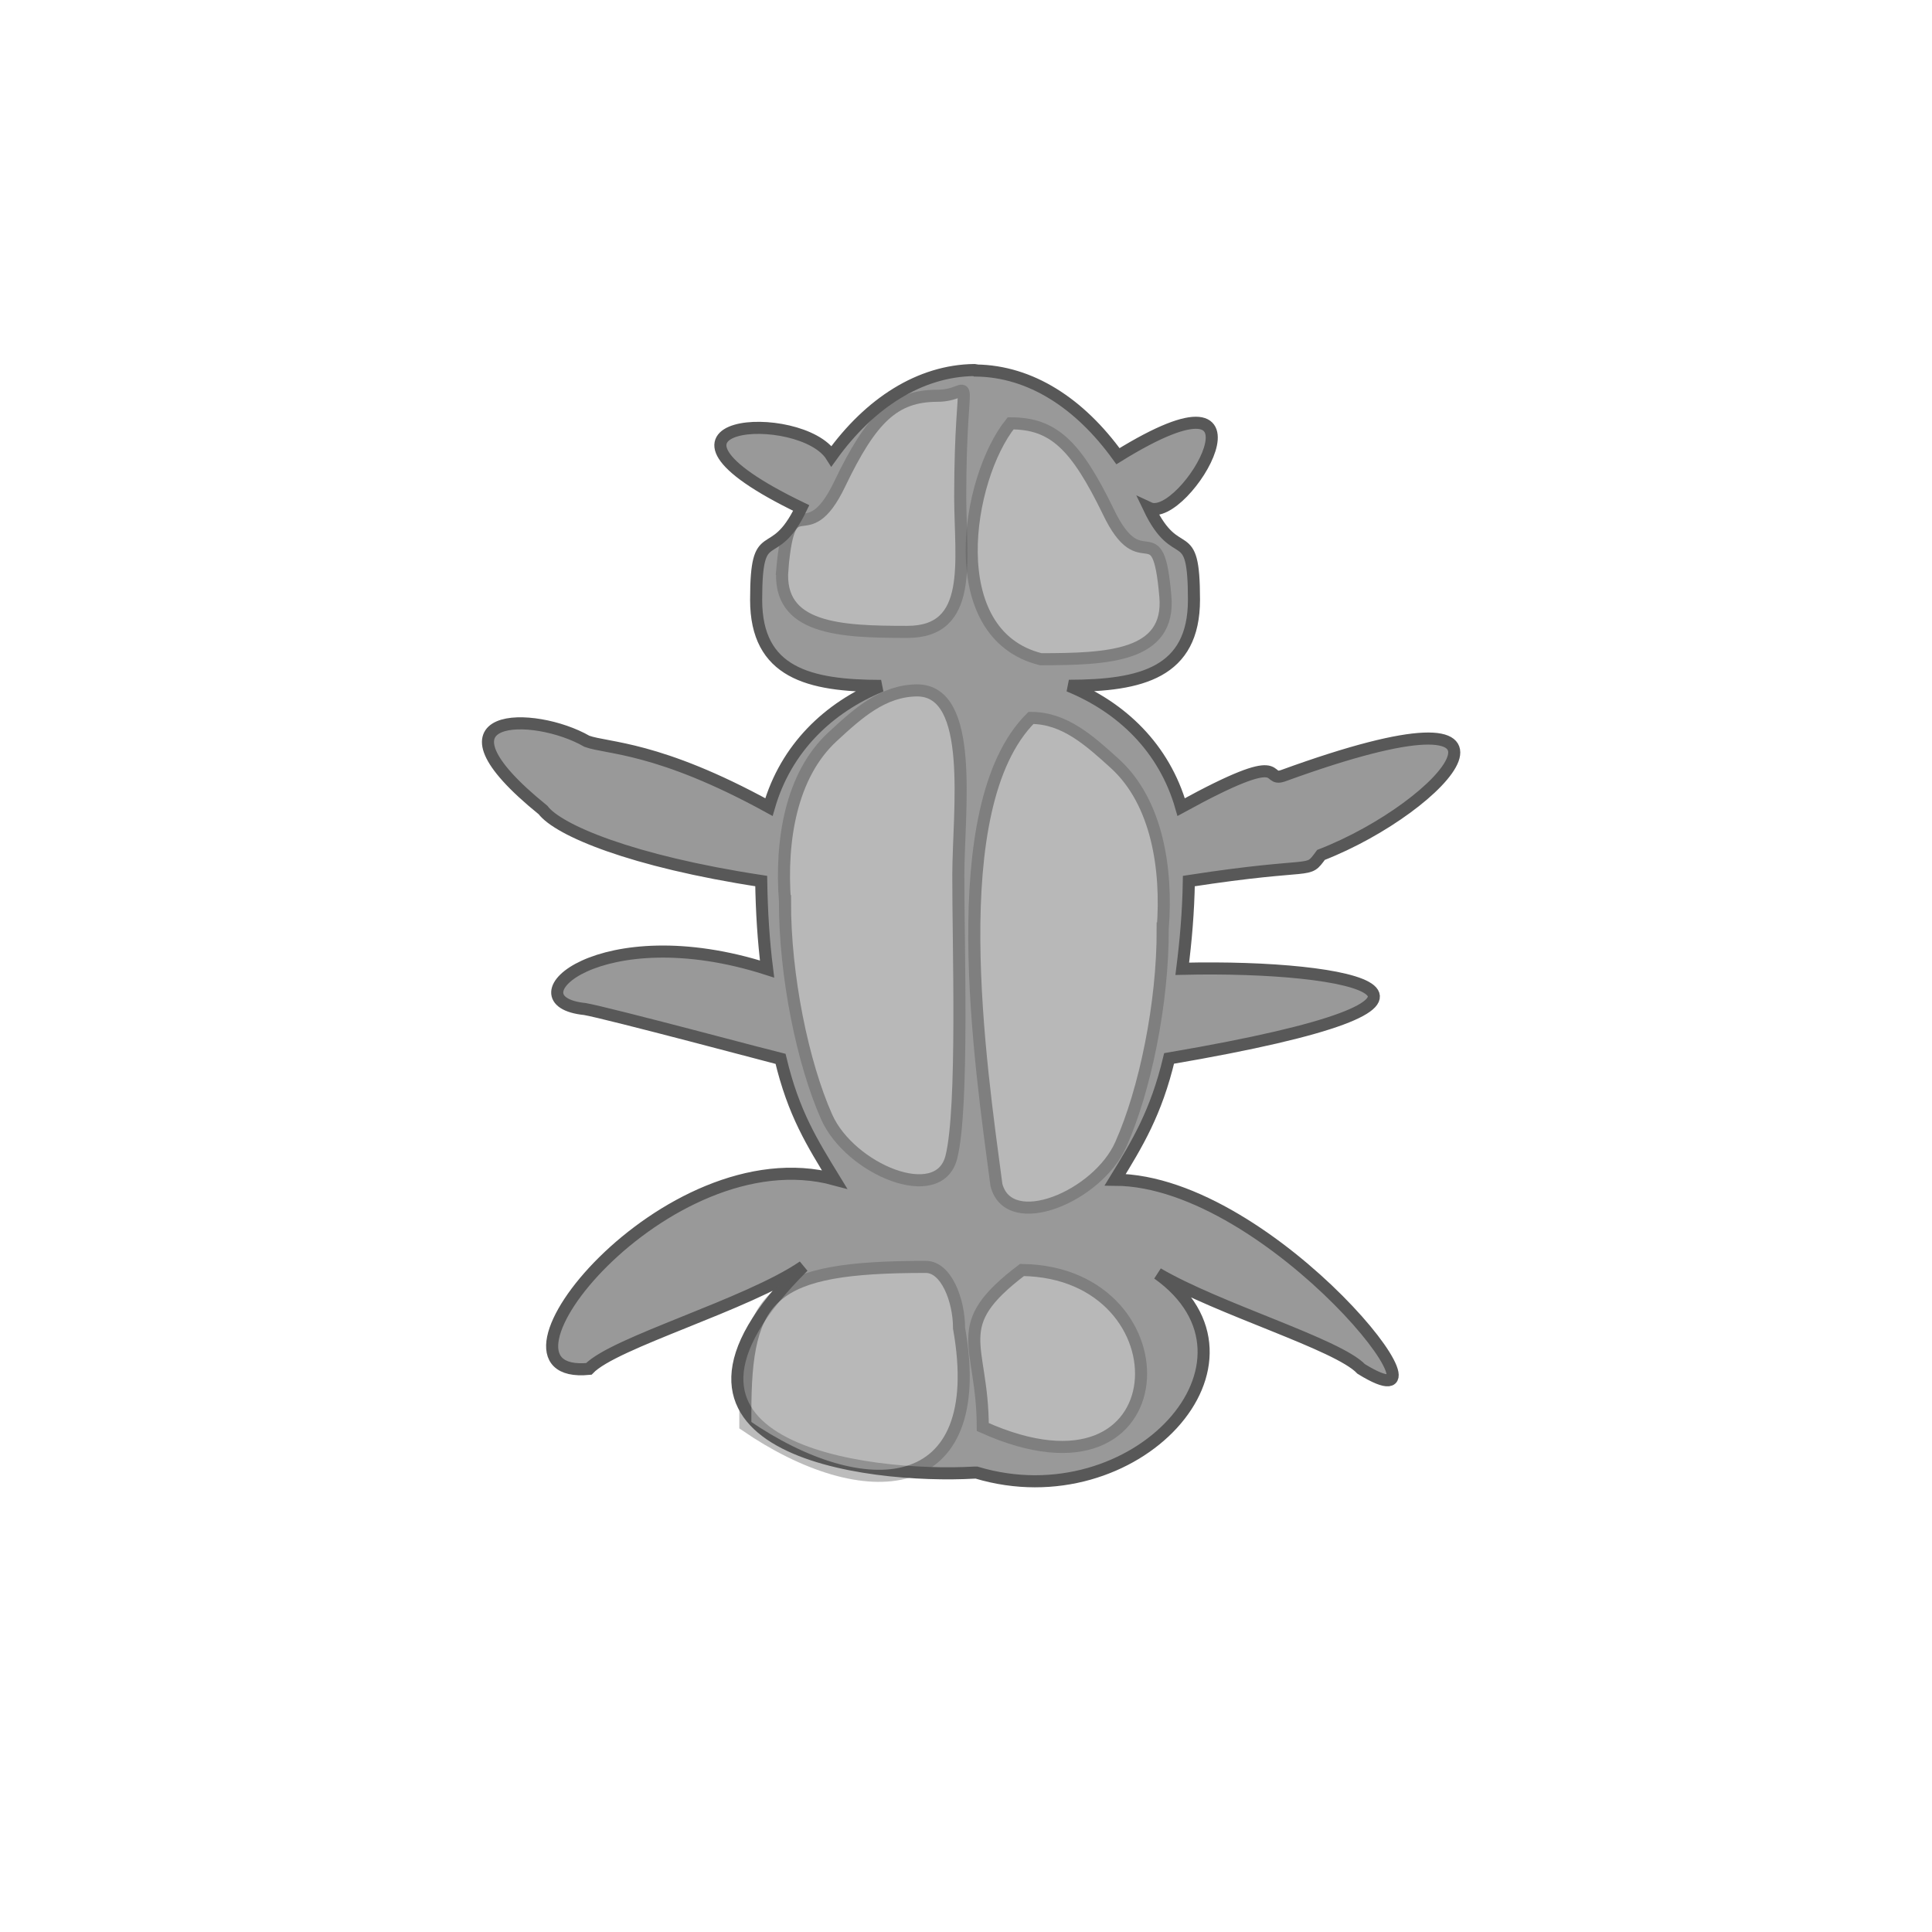
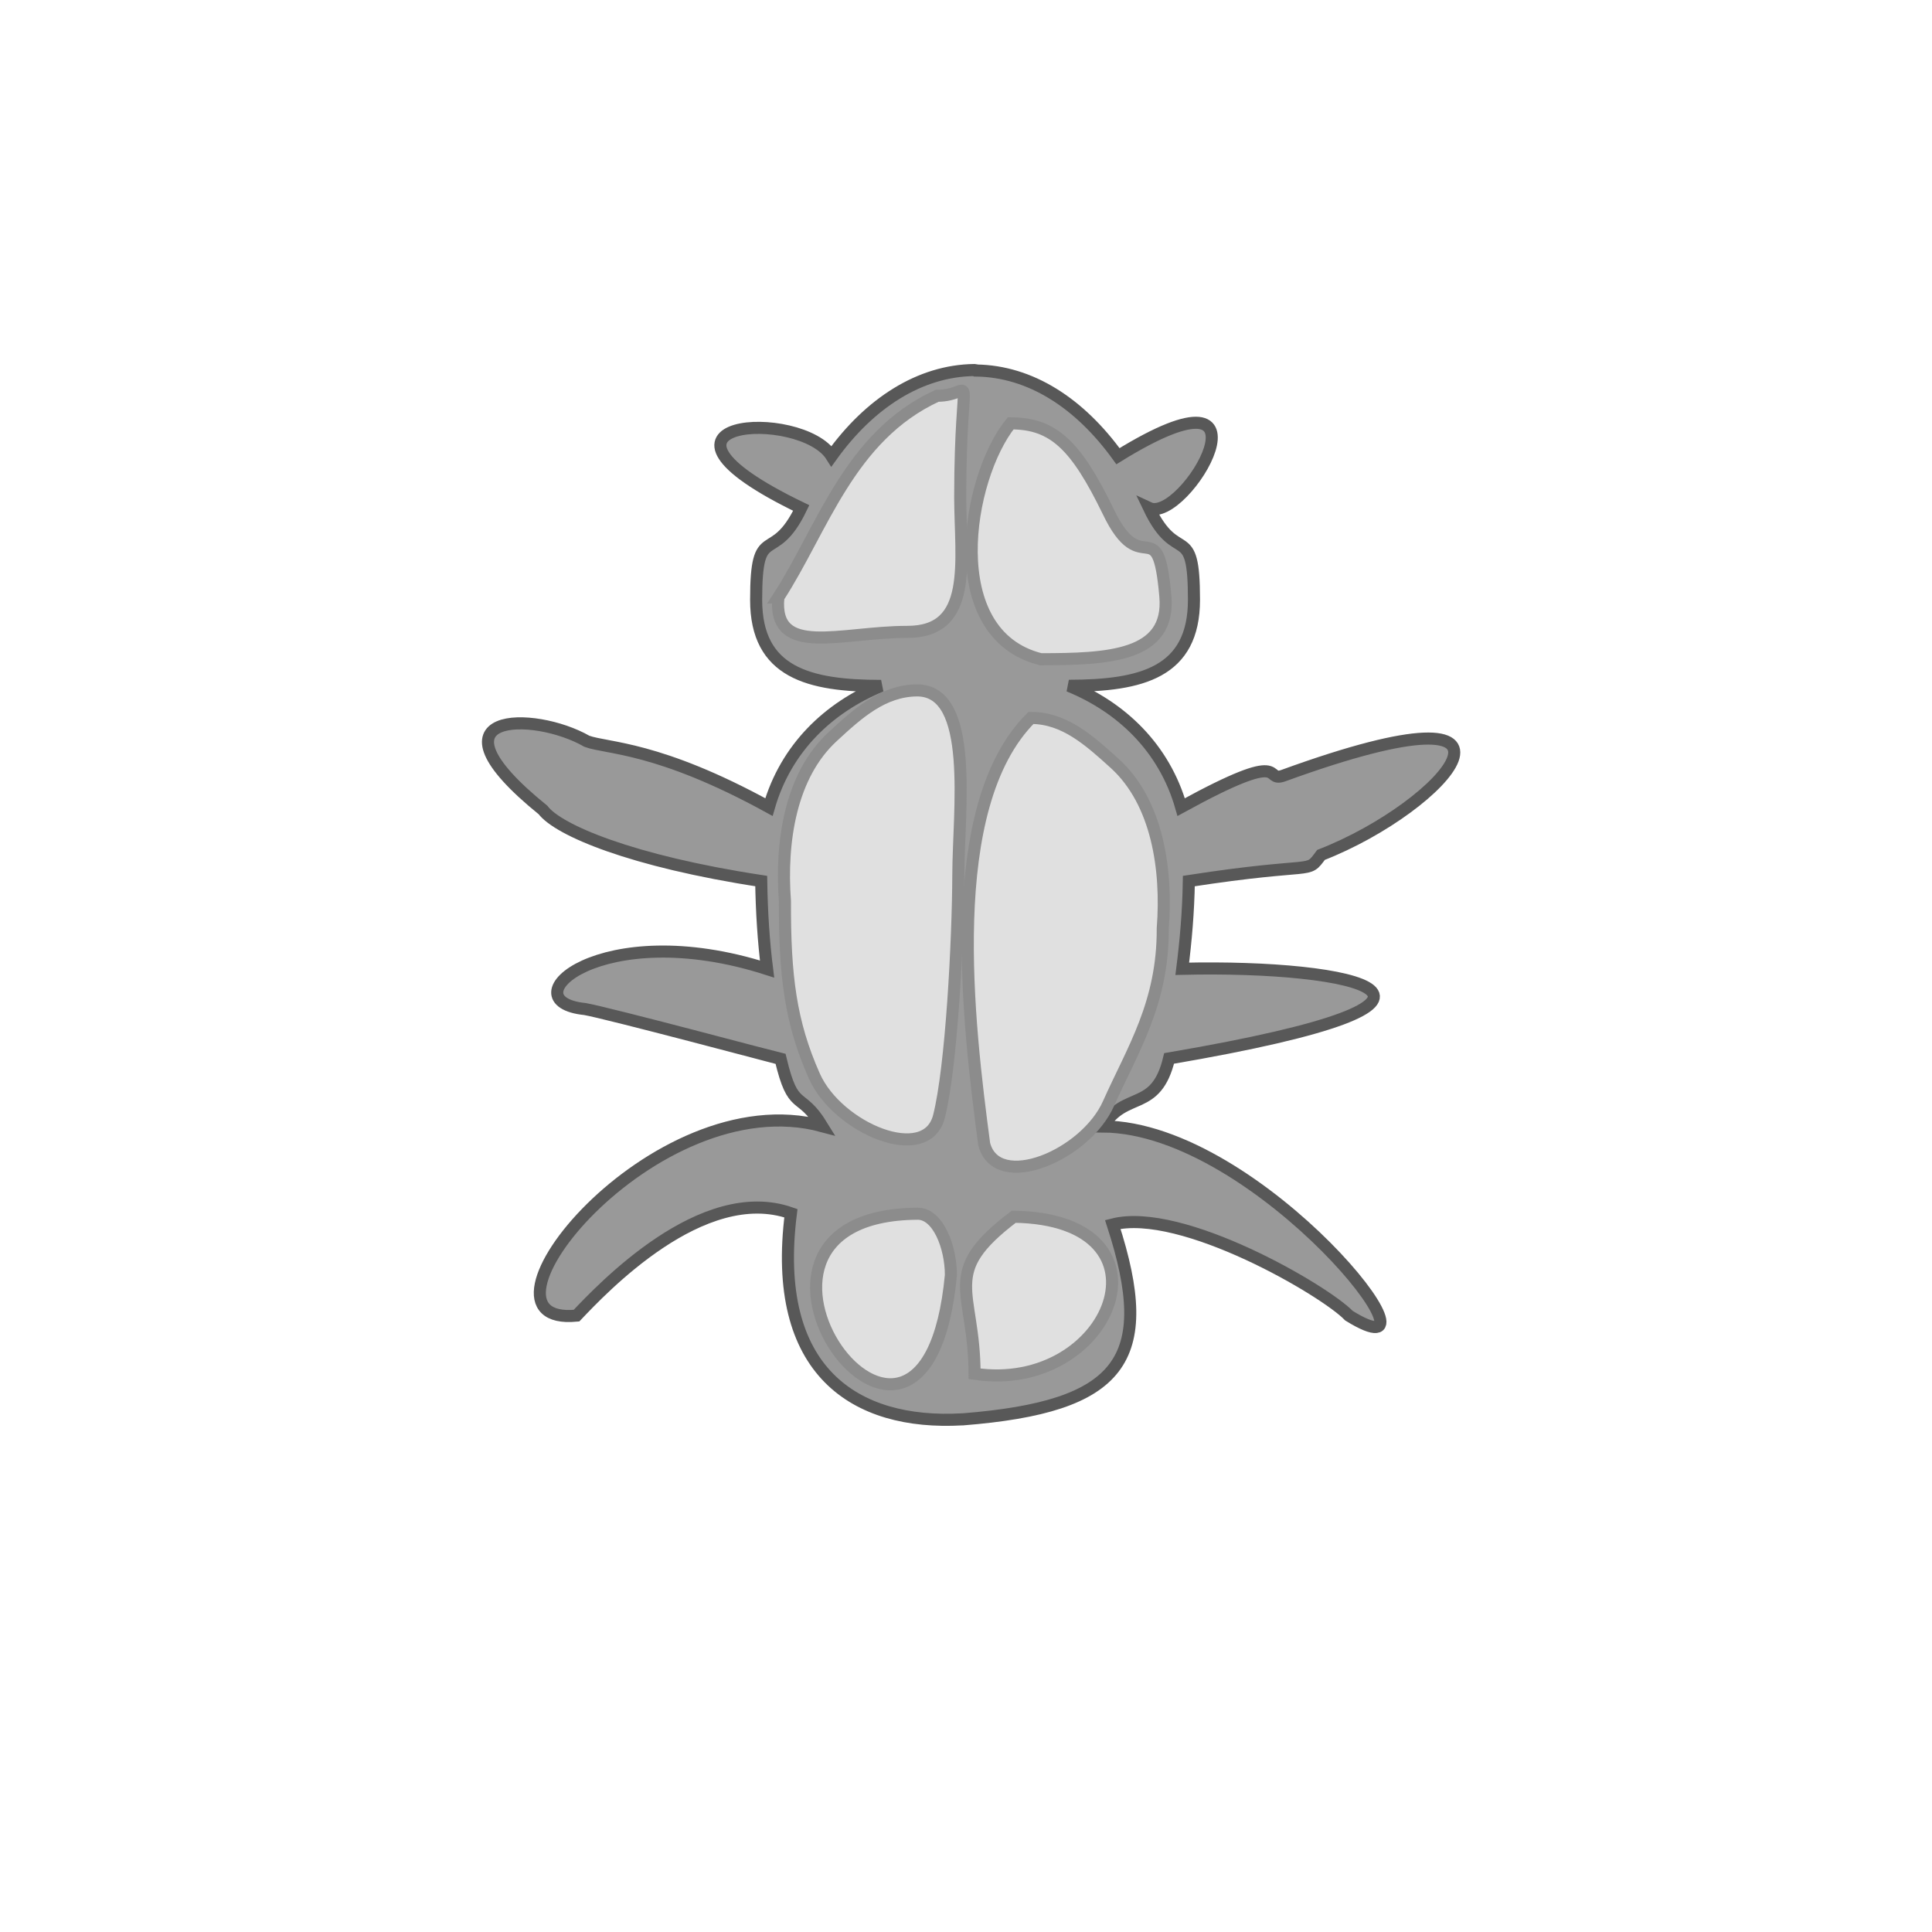
<svg xmlns="http://www.w3.org/2000/svg" xmlns:xlink="http://www.w3.org/1999/xlink" id="ant" viewBox="0 0 32 32" version="1.0" width="32" height="32">
  <defs id="defs3">
    <linearGradient id="WhiteTransparent">
      <stop style="stop-color:white" offset="0" id="stop6" />
      <stop style="stop-color:white;stop-opacity:0" offset="1" id="stop8" />
    </linearGradient>
    <linearGradient id="linearGradient3153" y2="472.52" xlink:href="#WhiteTransparent" gradientUnits="userSpaceOnUse" x2="680.06" gradientTransform="matrix(0.63377,2.3652,-2.3652,0.63377,761.18,-1845.5)" y1="471.38" x1="682.04" />
    <linearGradient id="linearGradient3156" y2="474.35" xlink:href="#WhiteTransparent" gradientUnits="userSpaceOnUse" x2="676.89" gradientTransform="matrix(-2.3652,-0.63377,-0.63377,2.3652,1976,-632.1)" y1="471.57" x1="681.72" />
  </defs>
-   <path d="m 8.994,13.416 c 0.253,0.334 1.463,0.849 3.614,1.177 0.008,0.513 0.039,0.997 0.097,1.457 -2.76,-0.885 -4.302,0.533 -3.016,0.663 0.37,0.064 3.22,0.823 3.24,0.827 0.214,0.901 0.525,1.392 0.893,1.994 -2.795,-0.755 -6.049,3.331 -4.069,3.139 0.416,-0.437 2.625,-1.063 3.551,-1.696 -3.045,3.027 1.062,3.515 2.835,3.414 l 0.012,0 0.012,0 0.012,0 c 2.62,0.786 5.038,-1.843 3.001,-3.296 1.006,0.59 2.979,1.168 3.37,1.579 1.808,1.119 -1.463,-3.117 -4.075,-3.134 0.368,-0.601 0.677,-1.106 0.893,-2.009 5.726,-0.977 3.081,-1.553 0.218,-1.485 0.058,-0.456 0.101,-0.94 0.109,-1.453 2.152,-0.332 1.94,-0.099 2.189,-0.433 2.063,-0.803 3.97,-2.984 -0.624,-1.313 -0.344,0.122 0.145,-0.487 -1.692,0.521 -0.282,-0.985 -0.992,-1.654 -1.86,-2.009 1.199,-0.002 2.072,-0.217 2.072,-1.426 0,-1.323 -0.278,-0.542 -0.745,-1.52 C 19.619,8.689 21.294,5.839 18.517,7.556 17.883,6.677 17.069,6.15 16.17,6.137 c -0.002,-0.002 -0.004,-0.007 -0.006,-0.006 -0.008,0 -0.018,-0.002 -0.027,-0.002 -0.901,0.011 -1.732,0.546 -2.364,1.426 -0.502,-0.8 -3.556,-0.614 -0.502,0.859 -0.469,0.976 -0.747,0.199 -0.747,1.522 0,1.206 0.872,1.425 2.07,1.425 -0.866,0.356 -1.576,1.025 -1.858,2.007 C 10.899,12.36 10.062,12.402 9.721,12.278 8.842,11.772 6.959,11.769 8.994,13.416 z" style="fill:#999999;fill-opacity:1;stroke:#585858;stroke-width:0.2;stroke-miterlimit:4;stroke-opacity:1;stroke-dasharray:none" id="ant-shape" />
-   <path d="m 12.345,23.406 c -0.002,-1.973 0.418,-2.424 2.991,-2.422 0.333,0 0.549,0.545 0.549,1.016 0.507,2.847 -1.576,2.957 -3.54,1.606 z M 12.958,9.422 c 0.134,-1.457 0.387,-0.227 0.952,-1.409 0.523,-1.089 0.901,-1.455 1.613,-1.458 0.66,0.002 0.383,-0.658 0.381,1.684 0.004,1.067 0.226,2.231 -0.88,2.227 -1.103,0 -2.154,-0.04 -2.065,-1.044 z m 0.043,5.504 c -0.074,-0.987 0.093,-2.086 0.794,-2.728 0.422,-0.39 0.833,-0.759 1.397,-0.763 0.959,0.004 0.683,1.997 0.681,3.054 -0.004,1.085 0.091,3.87 -0.117,4.682 -0.21,0.81 -1.677,0.194 -2.063,-0.669 -0.397,-0.891 -0.695,-2.34 -0.691,-3.576 z" style="opacity:0.4;fill:#e6e6e6;fill-opacity:1;stroke:#585858;stroke-width:0.2;stroke-miterlimit:4;stroke-opacity:1;stroke-dasharray:none" id="ant-specularity" />
-   <path d="m 16.927,21.035 c -1.236,0.936 -0.653,1.199 -0.649,2.601 3.318,1.493 3.433,-2.562 0.649,-2.601 z M 19.302,9.878 c -0.125,-1.457 -0.385,-0.225 -0.948,-1.409 -0.531,-1.089 -0.901,-1.458 -1.615,-1.457 -0.73,0.91 -1.156,3.495 0.5,3.907 1.105,-0.002 2.15,-0.04 2.063,-1.042 z m -0.043,5.5 c 0.076,-0.982 -0.091,-2.088 -0.79,-2.728 -0.426,-0.386 -0.837,-0.759 -1.393,-0.759 -1.479,1.475 -0.833,5.76 -0.572,7.737 0.212,0.805 1.681,0.187 2.061,-0.675 0.397,-0.888 0.699,-2.337 0.693,-3.575 z" style="opacity:0.4;fill:#e6e6e6;fill-opacity:1;stroke:#585858;stroke-width:0.2;stroke-miterlimit:4;stroke-opacity:1;stroke-dasharray:none" id="ant-gloss" />
+   <path d="m 8.994,13.416 c 0.253,0.334 1.463,0.849 3.614,1.177 0.008,0.513 0.039,0.997 0.097,1.457 -2.76,-0.885 -4.302,0.533 -3.016,0.663 0.37,0.064 3.22,0.823 3.24,0.827 0.214,0.901 0.321,0.511 0.689,1.112 -2.795,-0.755 -6.049,3.331 -4.069,3.139 0.416,-0.437 2.083,-2.215 3.551,-1.696 -0.333,2.62 1.062,3.515 2.835,3.414 l 0.012,0 c 2.627,-0.209 3.214,-0.981 2.484,-3.228 1.142,-0.292 3.521,1.1 3.912,1.511 1.808,1.119 -1.463,-3.117 -4.075,-3.134 0.368,-0.601 0.88,-0.225 1.096,-1.127 5.726,-0.977 3.081,-1.553 0.218,-1.485 0.058,-0.456 0.101,-0.94 0.109,-1.453 2.152,-0.332 1.94,-0.099 2.189,-0.433 2.063,-0.803 3.97,-2.984 -0.624,-1.313 -0.344,0.122 0.145,-0.487 -1.692,0.521 -0.282,-0.985 -0.992,-1.654 -1.86,-2.009 1.199,-0.002 2.072,-0.217 2.072,-1.426 0,-1.323 -0.278,-0.542 -0.745,-1.52 C 19.619,8.689 21.294,5.839 18.517,7.556 17.883,6.677 17.069,6.15 16.17,6.137 c -0.002,-0.002 -0.004,-0.007 -0.006,-0.006 -0.008,0 -0.018,-0.002 -0.027,-0.002 -0.901,0.011 -1.732,0.546 -2.364,1.426 -0.502,-0.8 -3.556,-0.614 -0.502,0.859 -0.469,0.976 -0.747,0.199 -0.747,1.522 0,1.206 0.872,1.425 2.07,1.425 -0.866,0.356 -1.576,1.025 -1.858,2.007 C 10.899,12.36 10.062,12.402 9.721,12.278 8.842,11.772 6.959,11.769 8.994,13.416 z" style="fill:#999999;fill-opacity:1;stroke:#585858;stroke-width:0.2;stroke-miterlimit:4;stroke-opacity:1;stroke-dasharray:none" id="ant-shape" />
+   <path d="m 15.201,20.103 c 0.333,0 0.549,0.545 0.549,1.016 -0.432,4.588 -4.437,-0.995 -0.549,-1.016 z M 12.89,9.897 c 0.733,-1.129 1.174,-2.672 2.633,-3.342 0.66,0.002 0.383,-0.658 0.381,1.684 0.004,1.067 0.226,2.231 -0.88,2.227 -1.103,0 -2.222,0.435 -2.133,-0.569 z m 0.111,5.029 c -0.074,-0.987 0.093,-2.086 0.794,-2.728 0.422,-0.39 0.833,-0.759 1.397,-0.763 0.959,0.004 0.683,1.997 0.681,3.054 -0.004,1.085 -0.113,3.192 -0.321,4.005 -0.21,0.81 -1.677,0.194 -2.063,-0.669 -0.397,-0.891 -0.492,-1.662 -0.488,-2.898 z" style="fill:#e0e0e0;fill-opacity:1;stroke:#8c8c8c;stroke-width:0.2;stroke-miterlimit:4;stroke-opacity:1;stroke-dasharray:none" id="ant-specularity" />
+   <path d="m 16.791,20.153 c -1.236,0.936 -0.653,1.199 -0.649,2.601 2.267,0.341 3.433,-2.562 0.649,-2.601 z M 19.302,9.878 c -0.125,-1.457 -0.385,-0.225 -0.948,-1.409 -0.531,-1.089 -0.901,-1.458 -1.615,-1.457 -0.73,0.91 -1.156,3.495 0.5,3.907 1.105,-0.002 2.15,-0.04 2.063,-1.042 z m -0.043,5.5 c 0.076,-0.982 -0.091,-2.088 -0.79,-2.728 -0.426,-0.386 -0.837,-0.759 -1.393,-0.759 -1.479,1.475 -1.037,5.082 -0.775,7.059 0.212,0.805 1.681,0.187 2.061,-0.675 0.397,-0.888 0.903,-1.659 0.897,-2.897 z" style="fill:#e0e0e0;fill-opacity:1;stroke:#8c8c8c;stroke-width:0.2;stroke-miterlimit:4;stroke-opacity:1;stroke-dasharray:none" id="ant-gloss" />
</svg>
